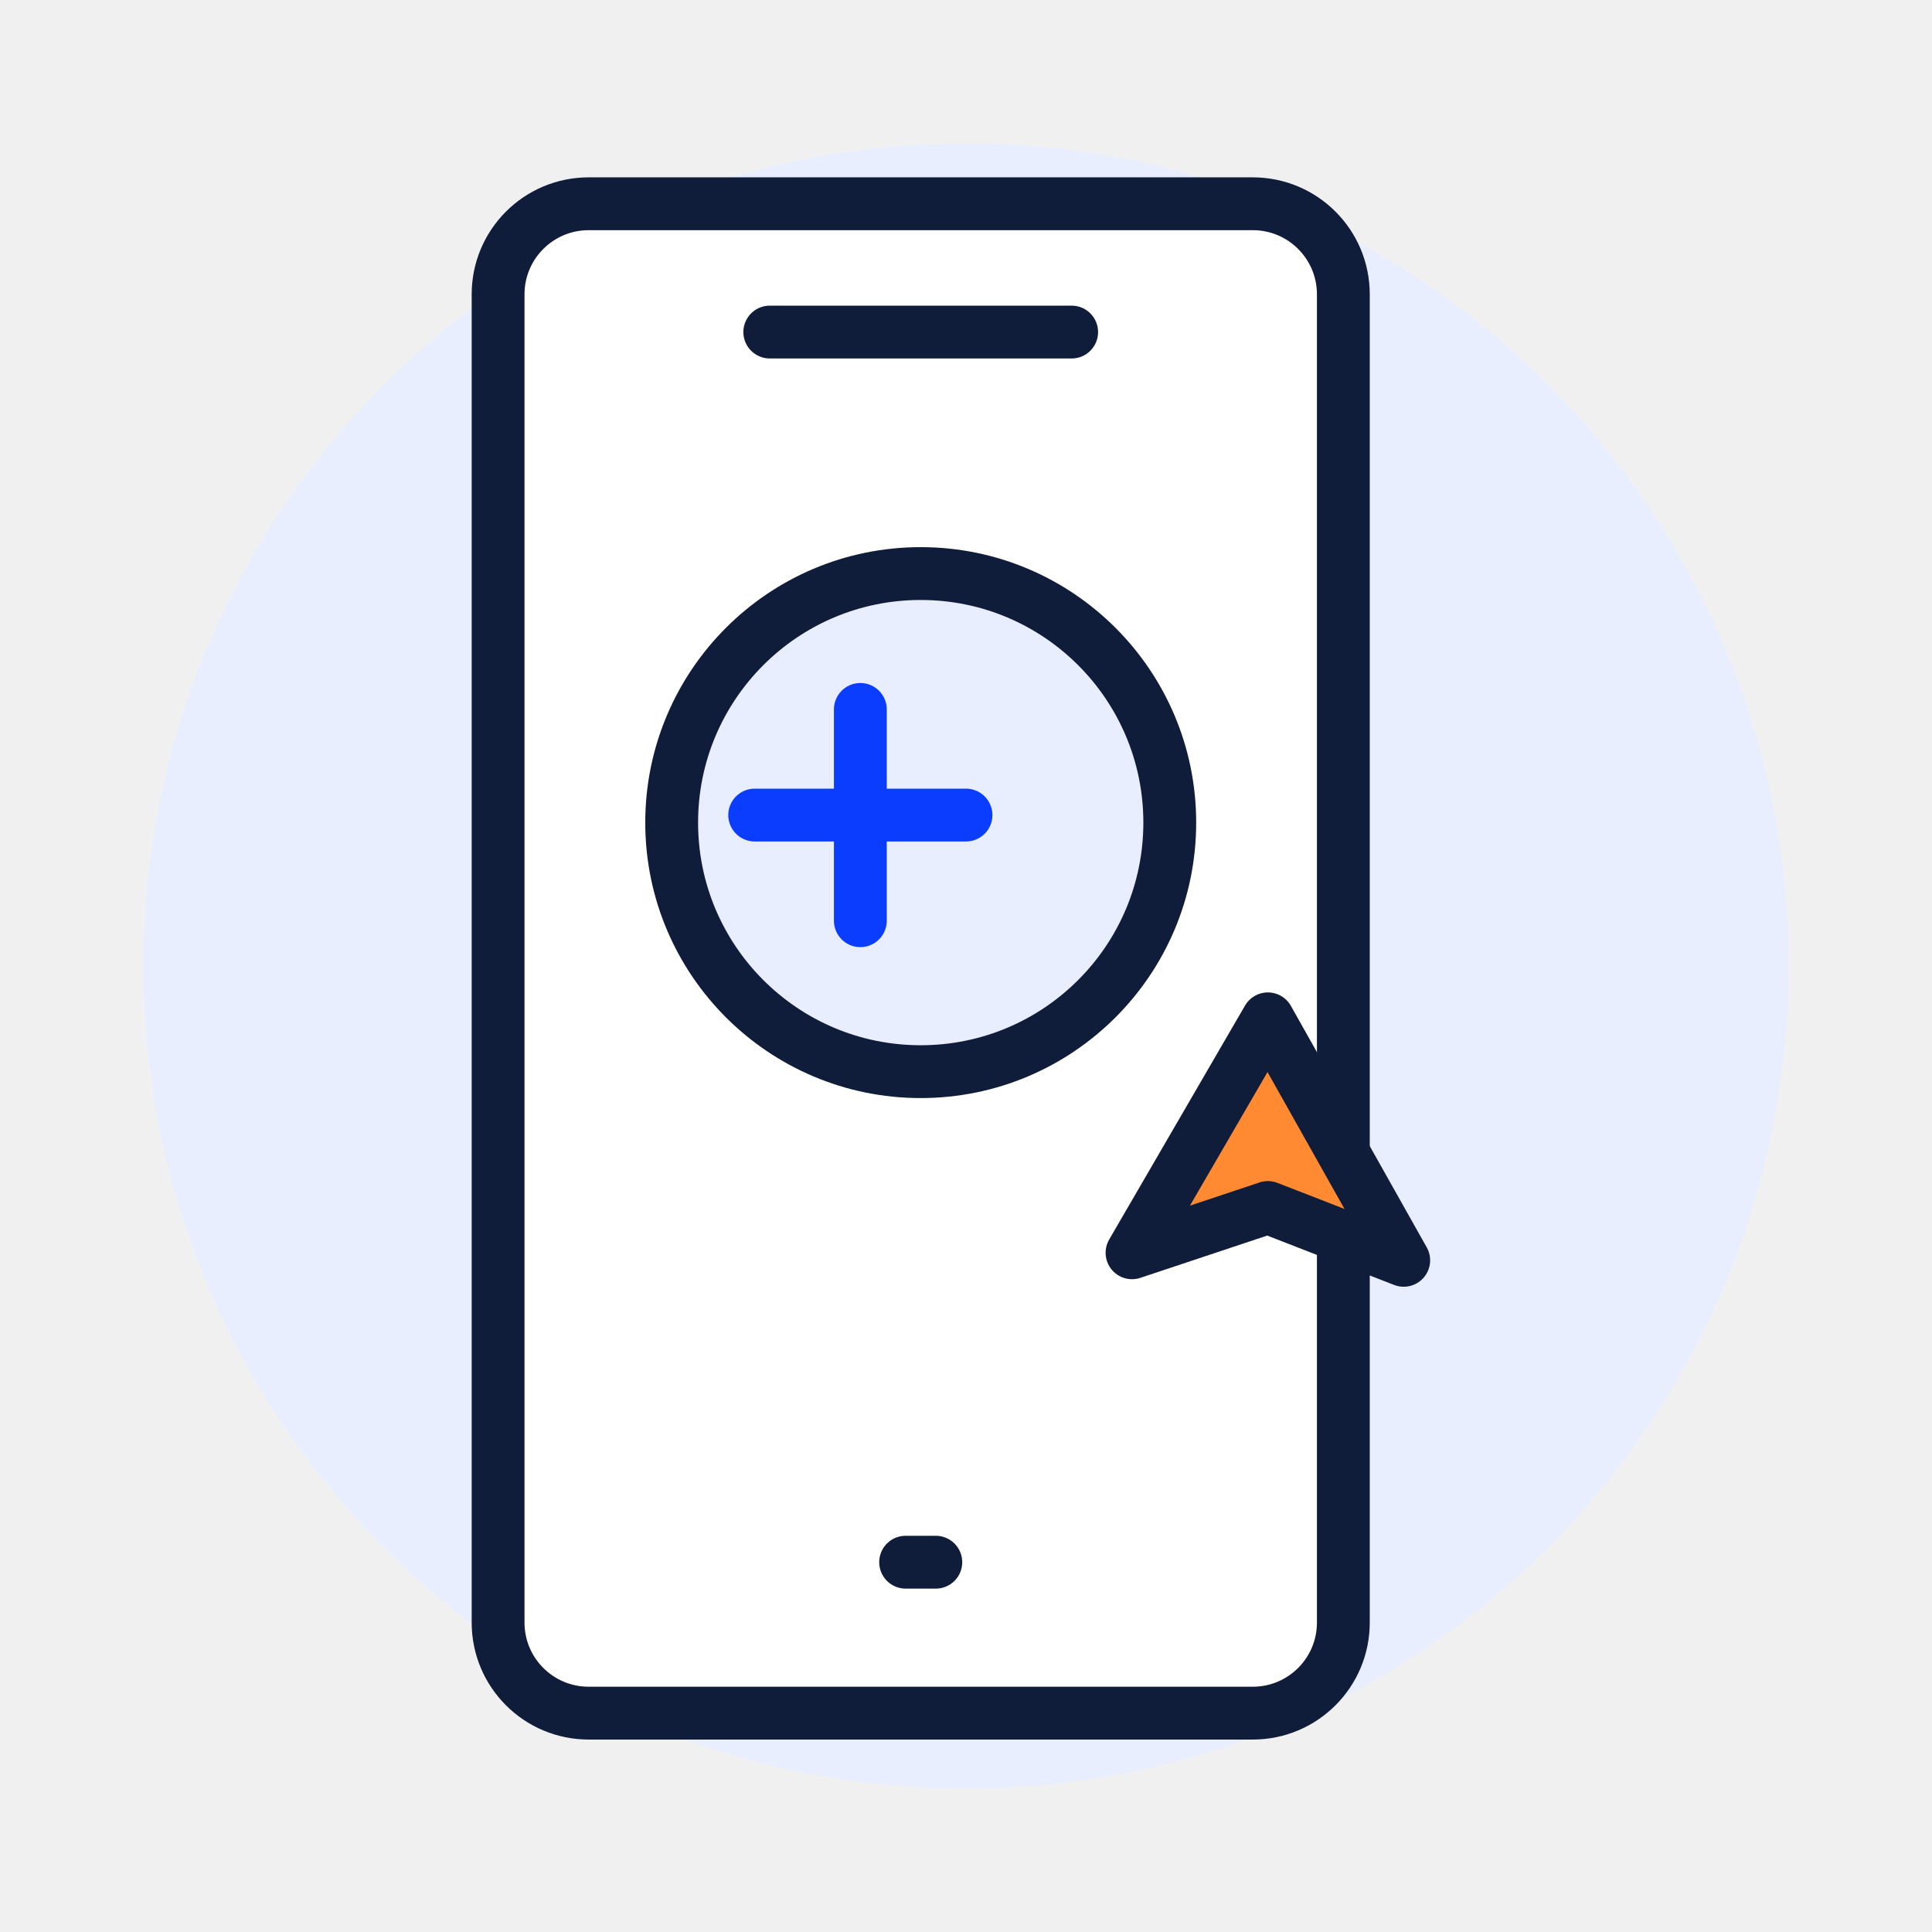
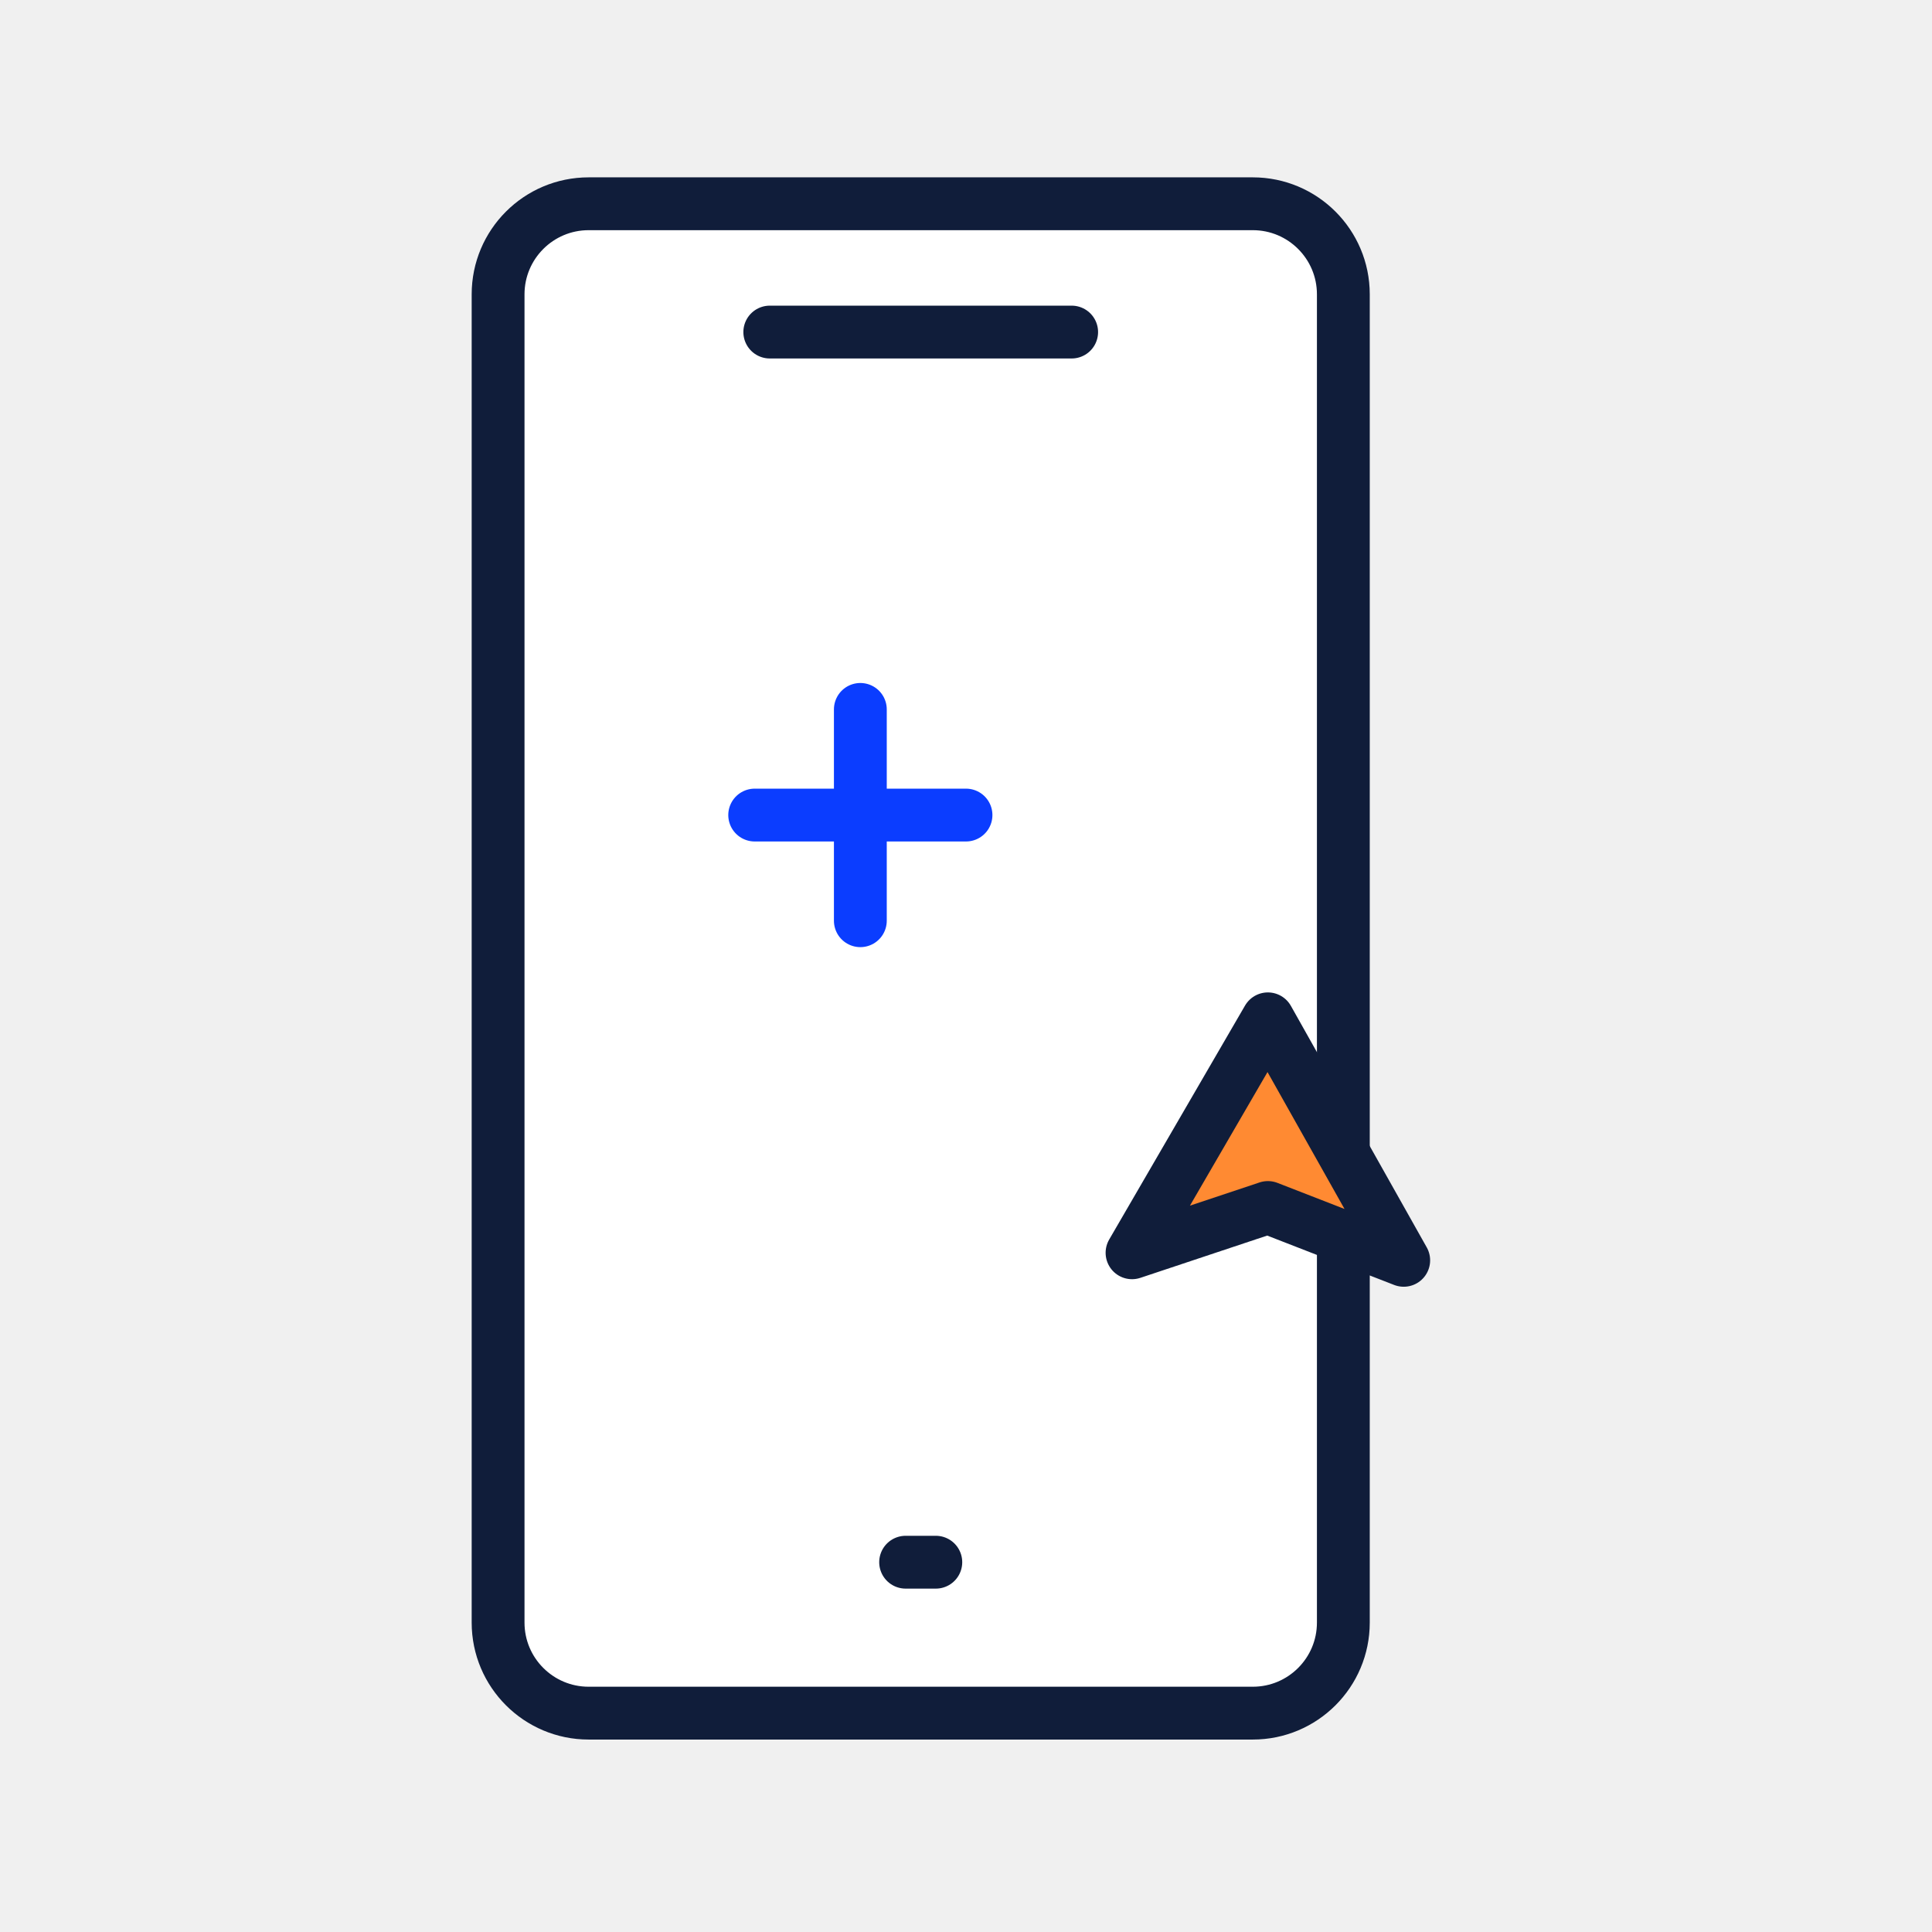
<svg xmlns="http://www.w3.org/2000/svg" width="256" height="256" viewBox="0 0 256 256" fill="none">
  <g stroke="#101D3A" stroke-width="7" stroke-linecap="round" stroke-linejoin="round">
-     <circle cx="128" cy="128" r="109" stroke="none" fill="#E9EEFF" />
    <rect x="66" y="27" width="112" height="200" rx="12" fill="white" />
    <path d="M102 44h40m-22 163h4" stroke="#101D3A" fill="none" />
-     <circle cx="122" cy="109" r="33" fill="#E9EEFF" />
    <path d="M114 94v28m-14-14h28" stroke="#0B3DFF" fill="none" />
    <path d="m150 166 18-31 18 32-18-7Z" stroke="#101D3A" fill="#FF8A32" />
  </g>
</svg>
